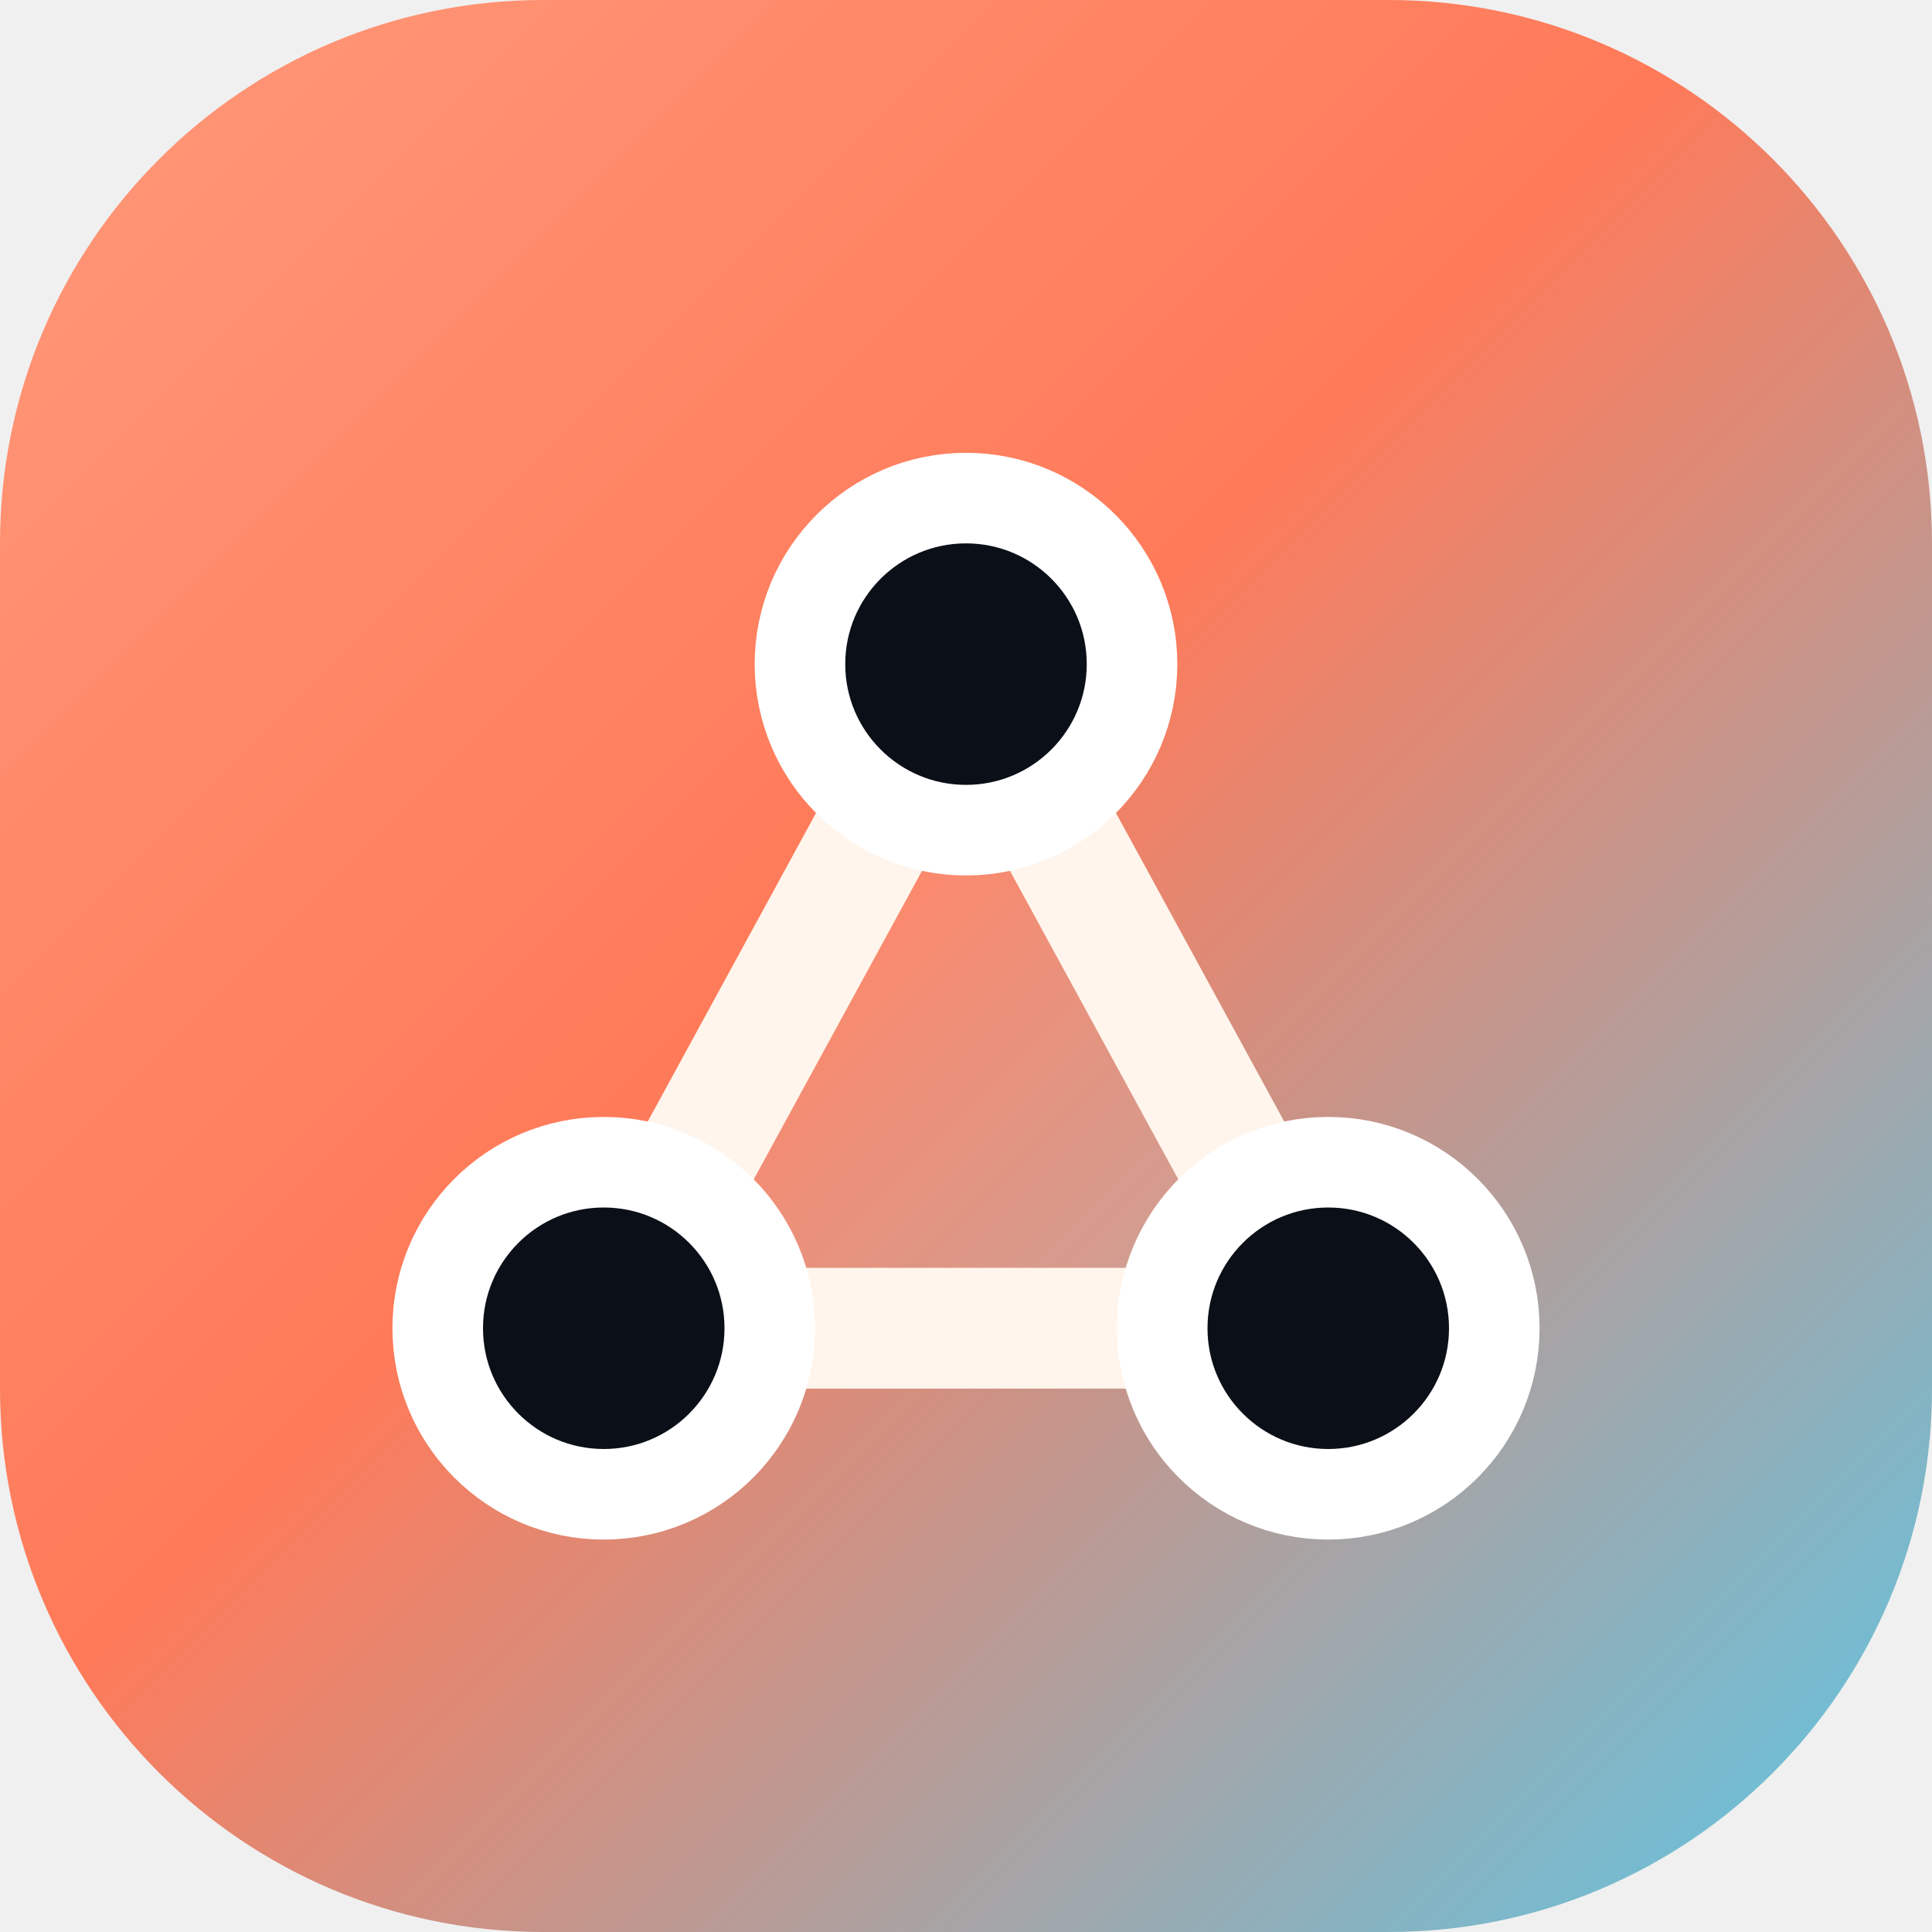
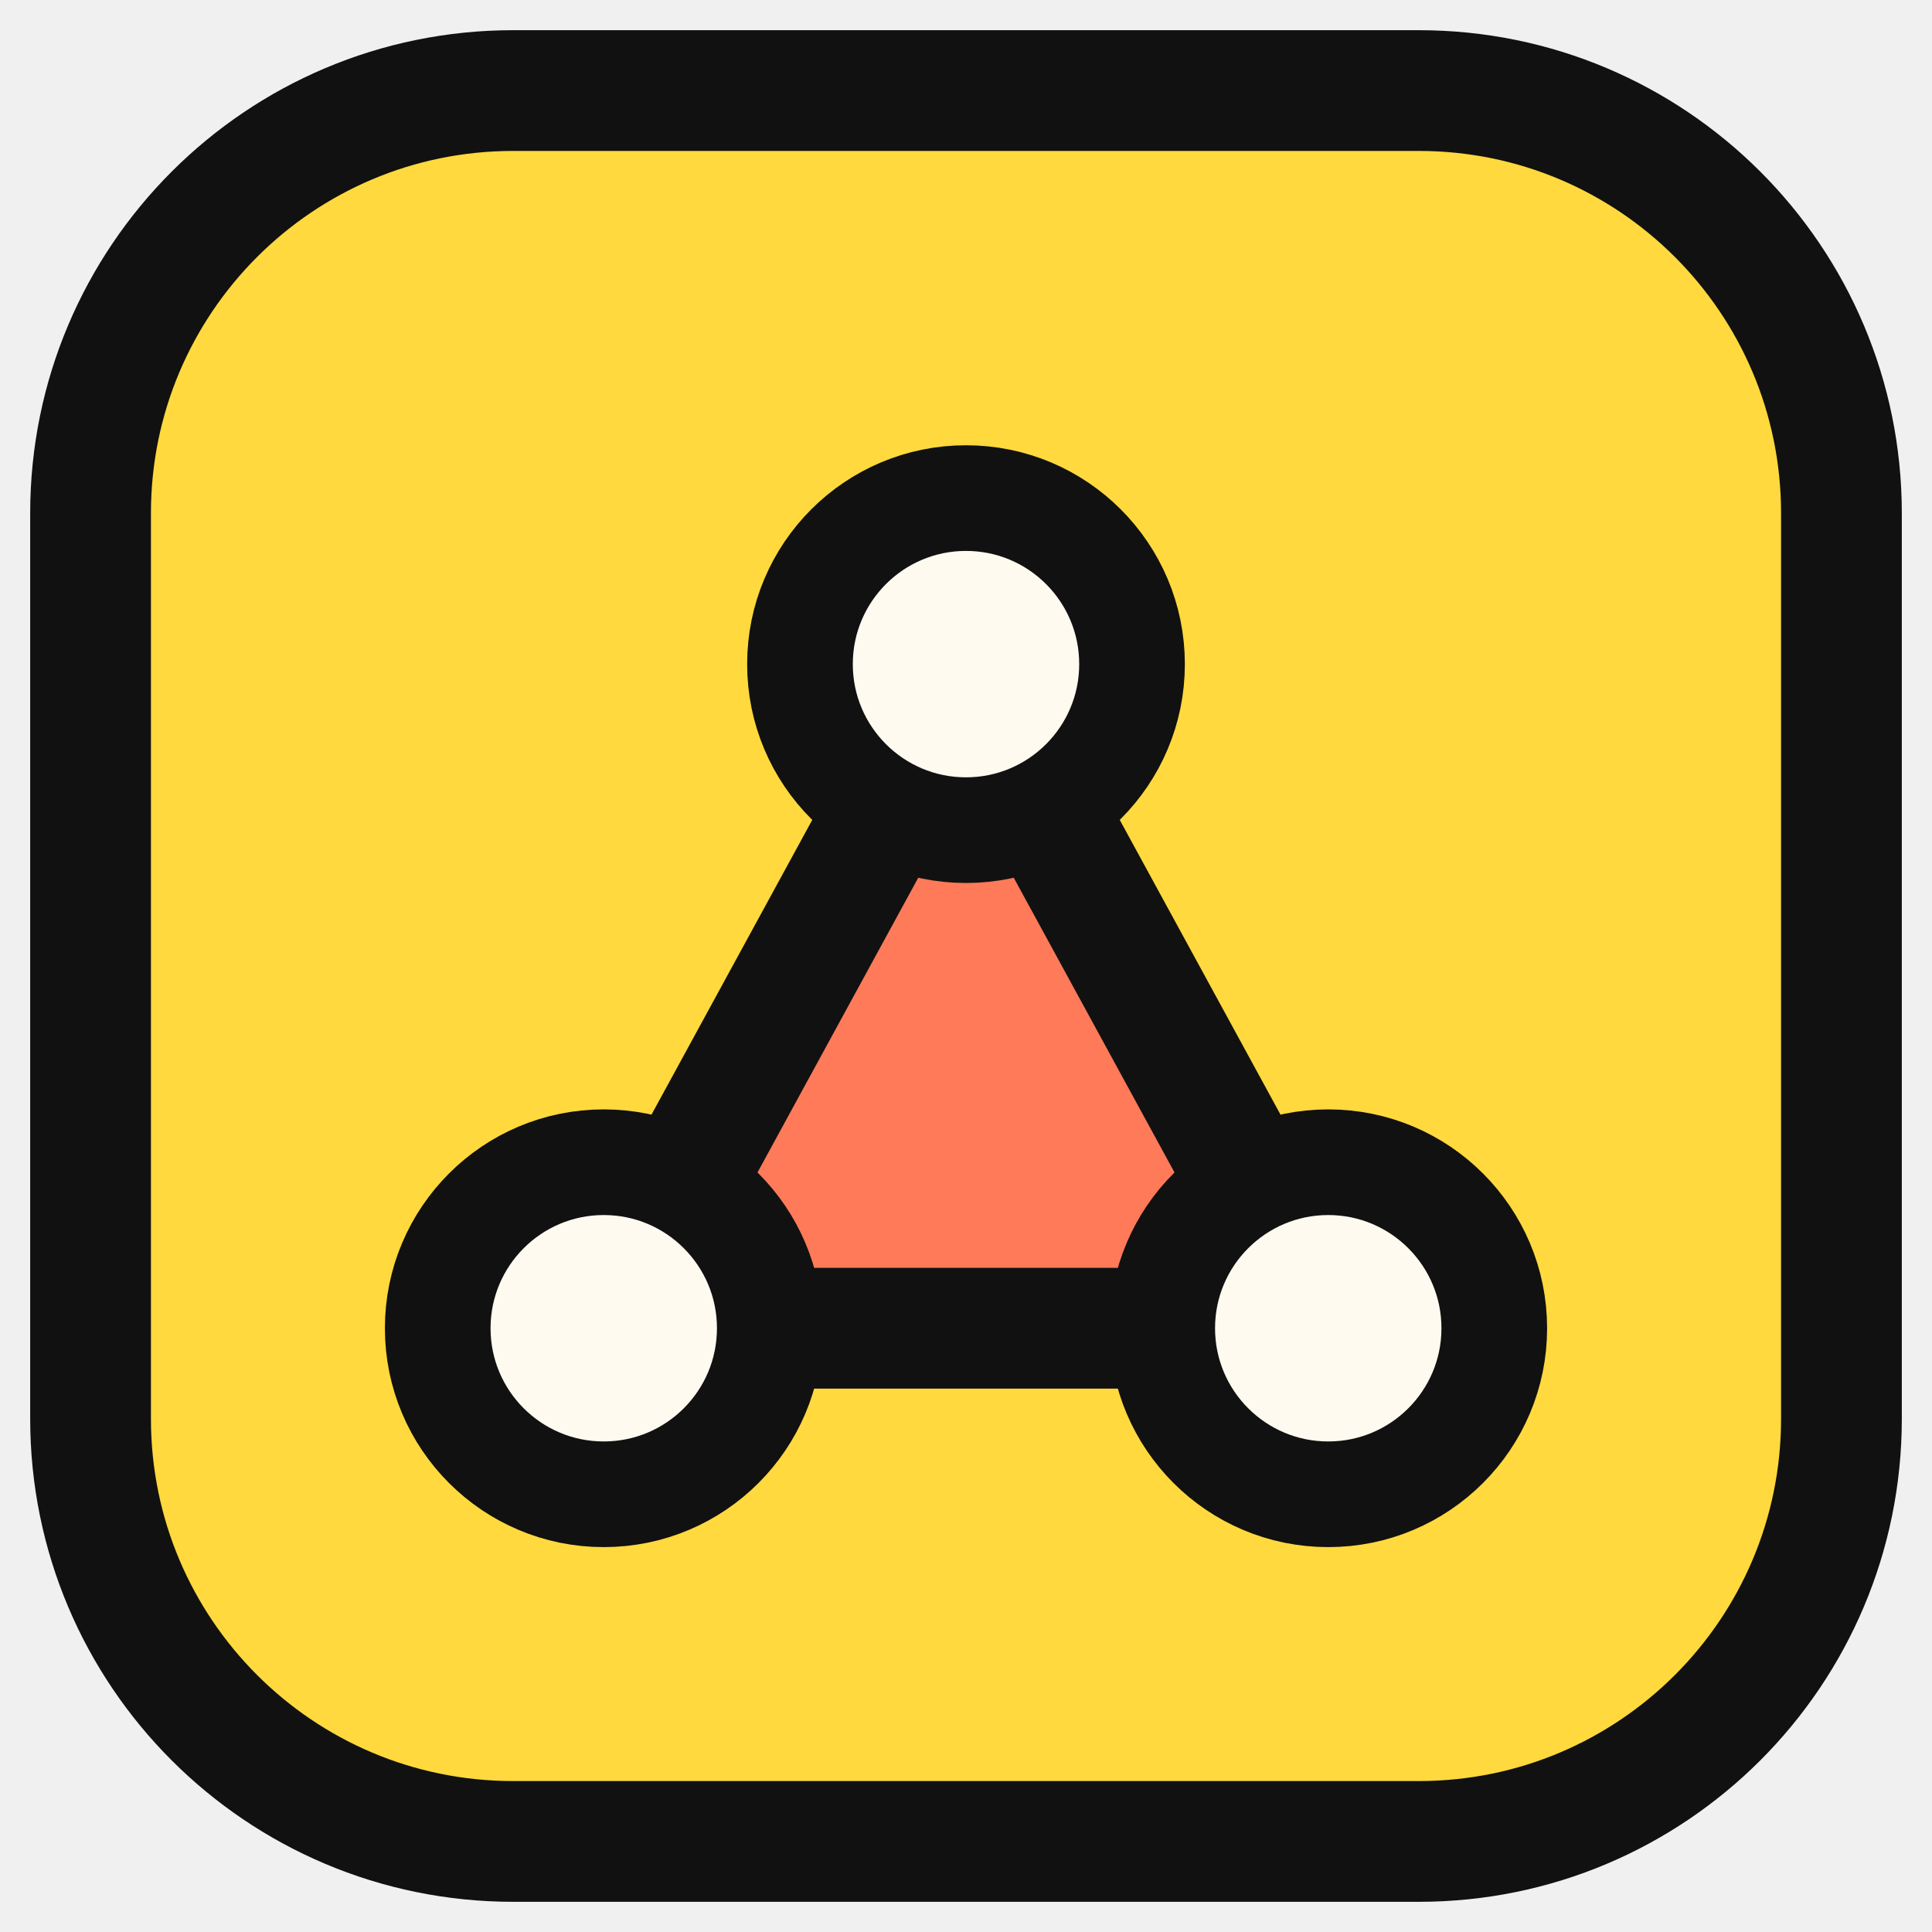
<svg xmlns="http://www.w3.org/2000/svg" viewBox="0 0 64 64">
-   <defs>
-     <linearGradient id="bg" x1="0" y1="0" x2="1" y2="1">
-       <stop offset="0" stop-color="#ff9a7b" />
-       <stop offset="0.45" stop-color="#ff7a59" />
-       <stop offset="1.3" stop-color="#5ac8e8" />
-     </linearGradient>
-   </defs>
-   <rect width="64" height="64" rx="18" fill="url(#bg)" />
-   <path d="M20 44 L32 22 L44 44 Z" fill="rgba(255,255,255,0.1)" stroke="#fff5ec" stroke-width="4" stroke-linejoin="round" />
-   <circle cx="32" cy="22" r="5.5" fill="#0b0f17" stroke="#fff" stroke-width="3" />
-   <circle cx="20" cy="44" r="5.5" fill="#0b0f17" stroke="#fff" stroke-width="3" />
-   <circle cx="44" cy="44" r="5.5" fill="#0b0f17" stroke="#fff" stroke-width="3" />
+   <rect x="3" y="3" width="58" height="58" rx="14" fill="#ffd93d" stroke="#111111" stroke-width="4" />
+   <path d="M20 44 L32 22 L44 44 Z" fill="#ff7a59" stroke="#111111" stroke-width="4" stroke-linejoin="round" />
+   <circle cx="32" cy="22" r="5.5" fill="#fffaf0" stroke="#111111" stroke-width="3.5" />
+   <circle cx="20" cy="44" r="5.5" fill="#fffaf0" stroke="#111111" stroke-width="3.5" />
+   <circle cx="44" cy="44" r="5.5" fill="#fffaf0" stroke="#111111" stroke-width="3.5" />
</svg>
